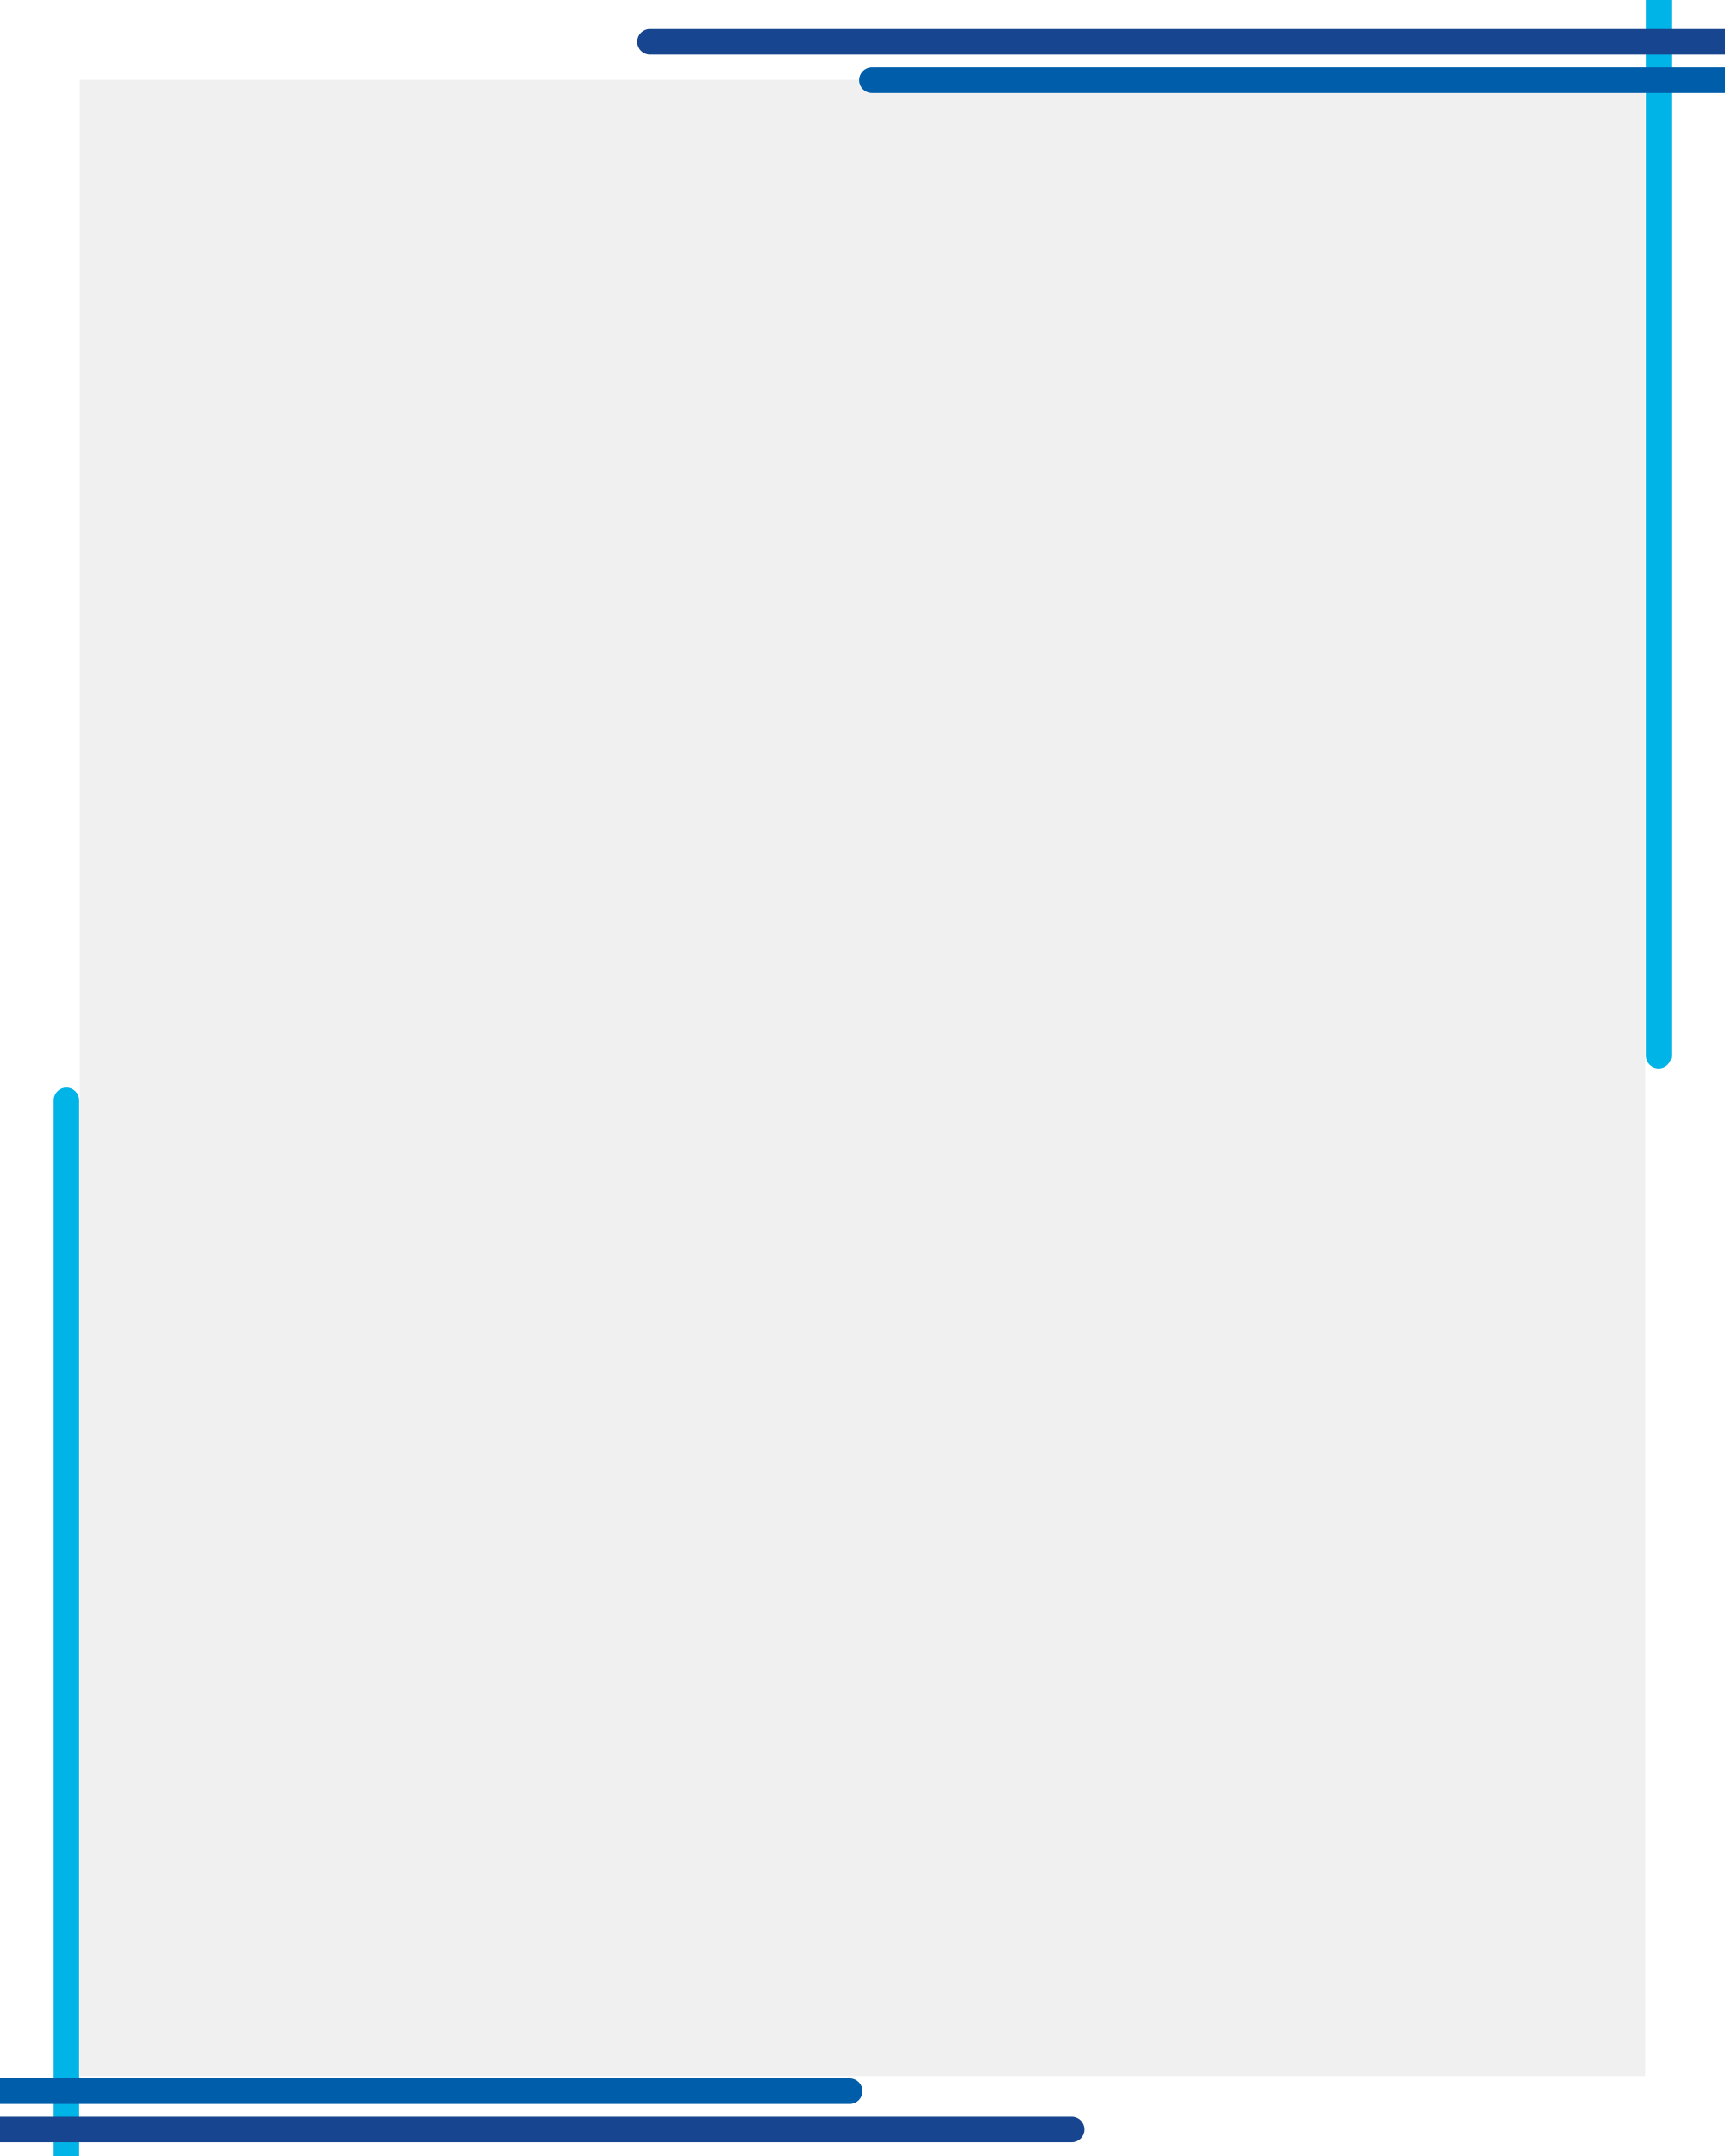
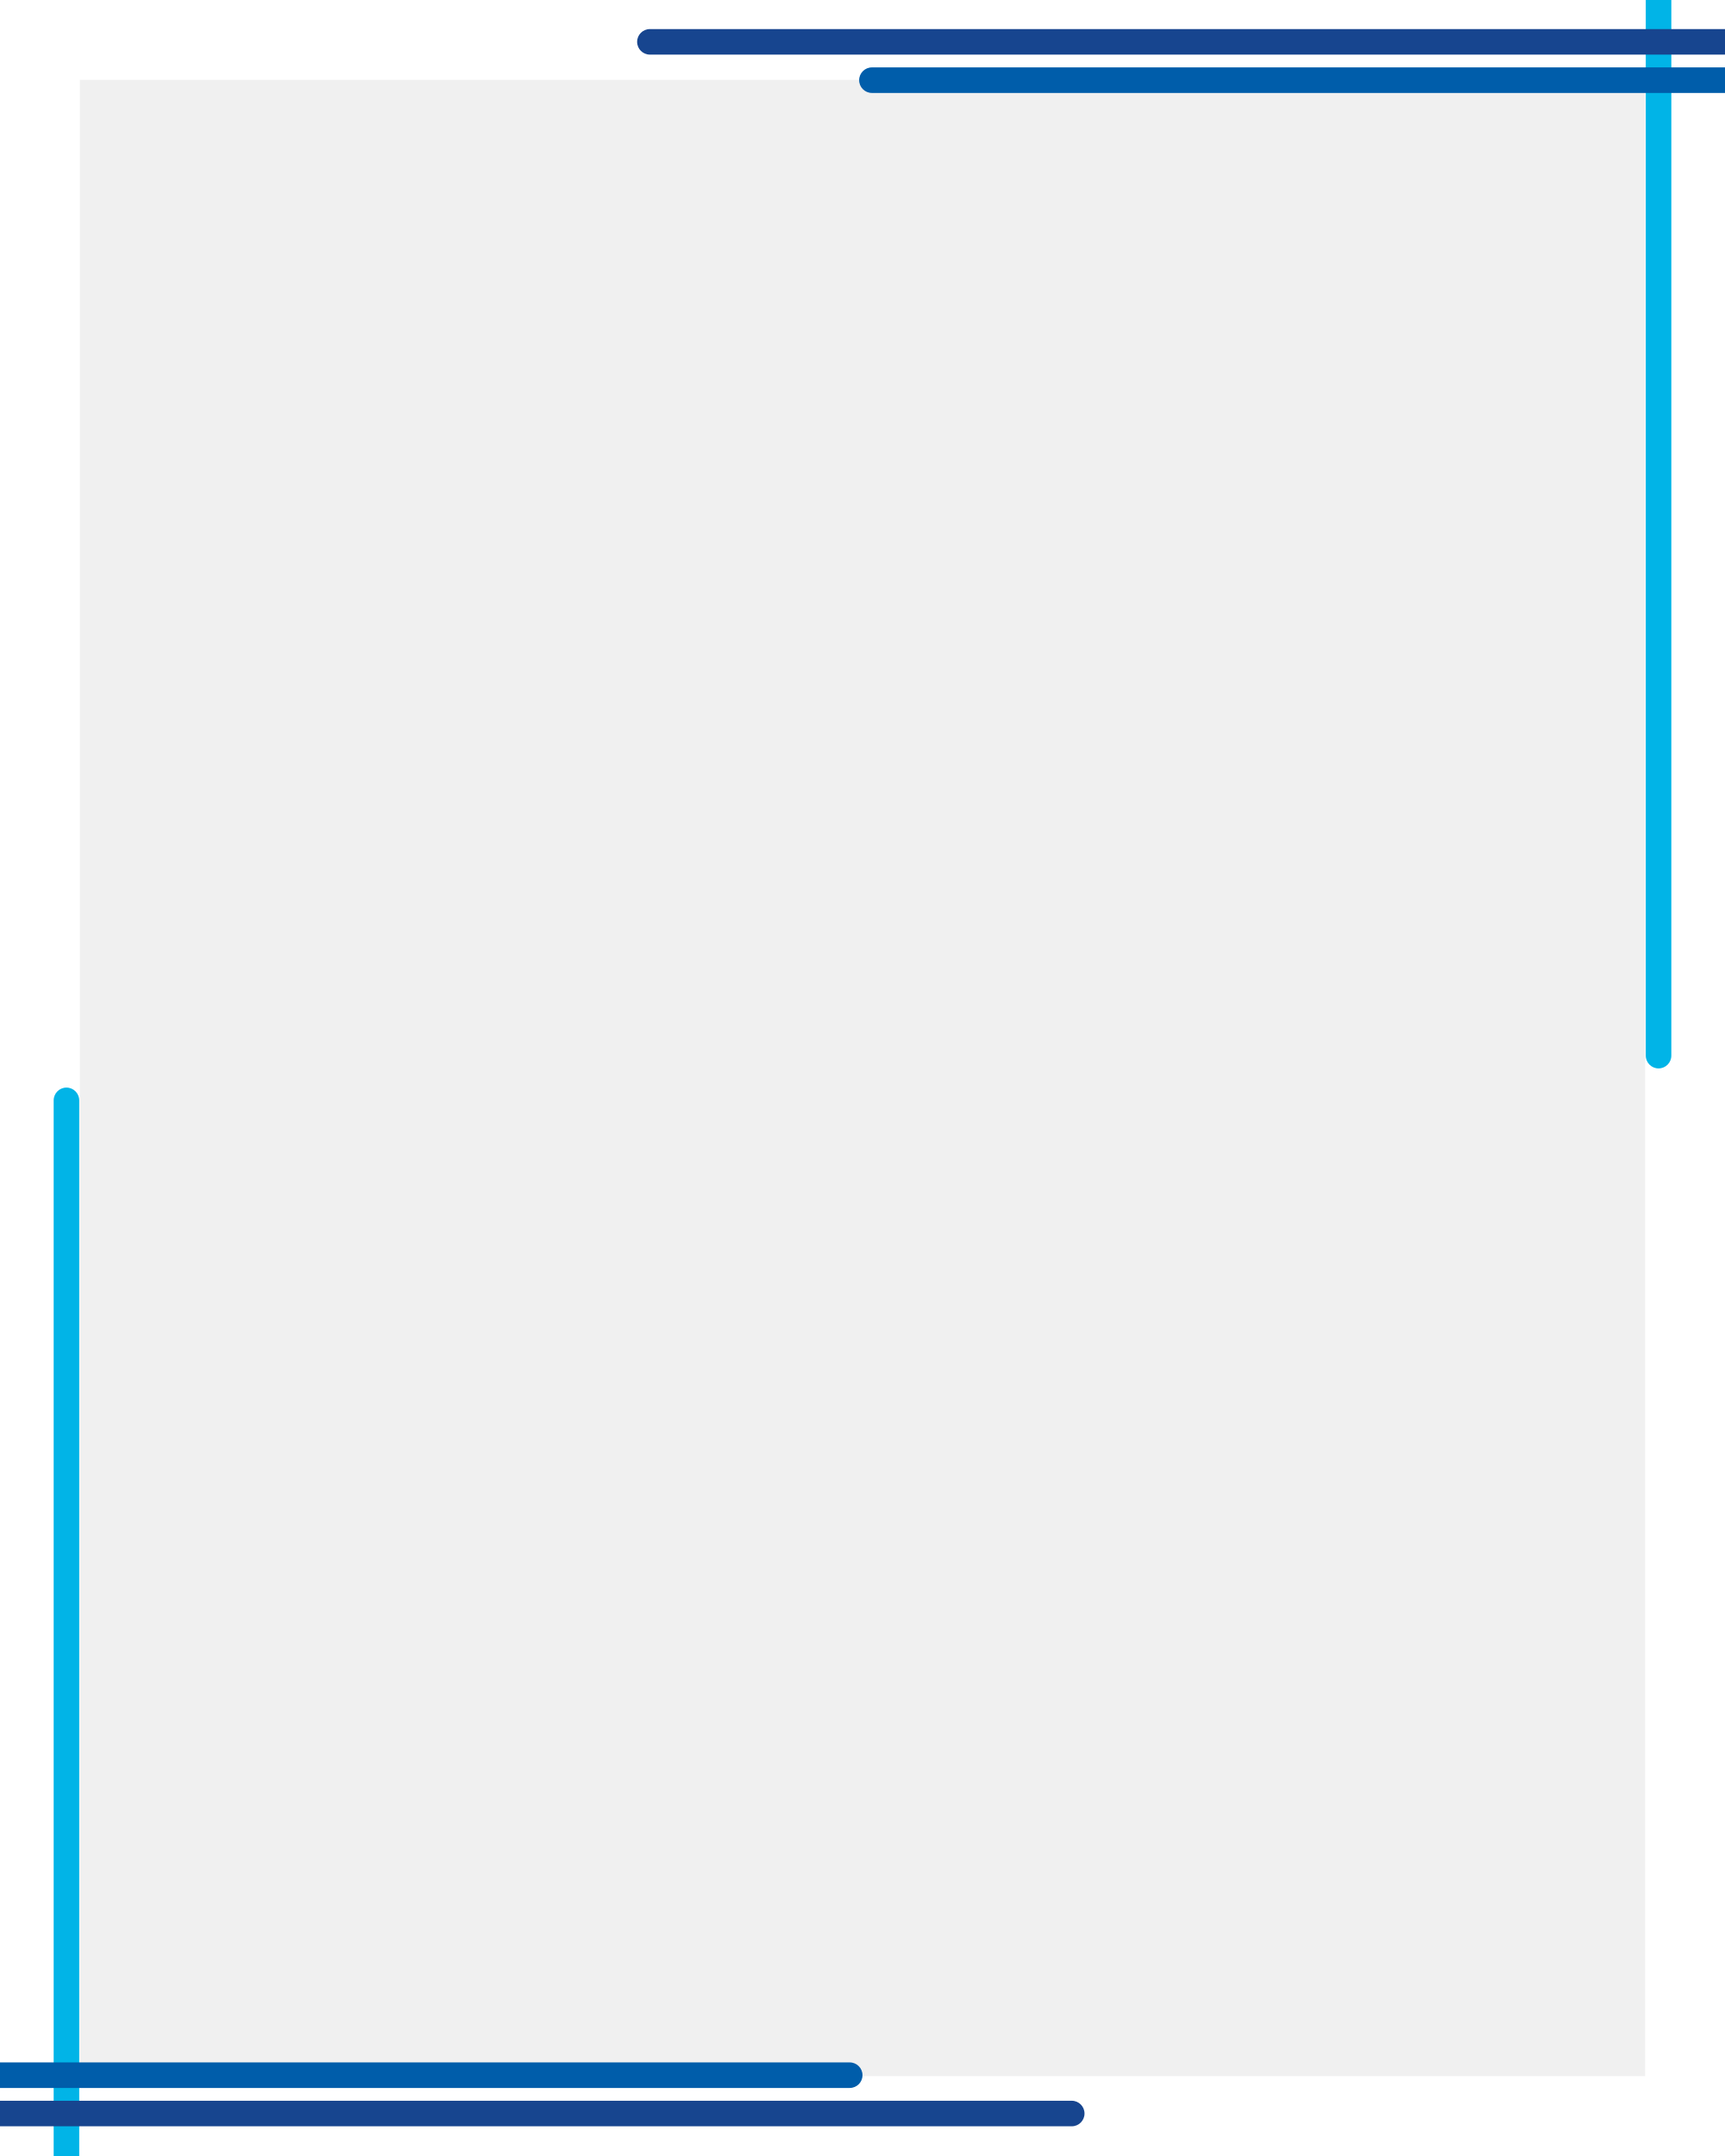
<svg xmlns="http://www.w3.org/2000/svg" viewBox="0 0 1080 1350" width="1080" height="1350">
  <defs>
    <linearGradient id="gradOrizzontale1" gradientUnits="userSpaceOnUse" x1="0" y1="0" x2="540" y2="0">
      <stop offset="0%" stop-color="#005DAA" />
      <stop offset="50%" stop-color="#005DAA" />
      <stop offset="65%" stop-color="#4186BF" />
      <stop offset="75%" stop-color="#78A9D2" />
      <stop offset="85%" stop-color="#AECBE4" />
      <stop offset="100%" stop-color="#FFFFFF" />
    </linearGradient>
    <linearGradient id="gradVerticale" gradientUnits="userSpaceOnUse" x1="0" y1="681" x2="0" y2="1350">
      <stop offset="0%" stop-color="#F4FCFE" />
      <stop offset="25%" stop-color="#01B4E7" />
      <stop offset="75%" stop-color="#01B4E7" />
      <stop offset="85%" stop-color="#04A6DC" />
      <stop offset="100%" stop-color="#13579D" />
    </linearGradient>
    <linearGradient id="gradOrizzontale2" gradientUnits="userSpaceOnUse" x1="0" y1="0" x2="679" y2="0">
      <stop offset="0%" stop-color="#17458F" />
      <stop offset="62.5%" stop-color="#17458F" />
      <stop offset="75%" stop-color="#4268A4" />
      <stop offset="85%" stop-color="#8FA5C9" />
      <stop offset="100%" stop-color="#FFFFFF" />
    </linearGradient>
  </defs>
  <path d="M0 0H1080V1350H0Z        M50 50V1300H1030V50Z" fill="#FFFFFF" fill-rule="evenodd" />
  <path d="M33.6 689      A8 8 0 0 1 41.6 681      A8 8 0 0 1 49.6 689      V1370      H33.6      Z" fill="#01B4E7" />
-   <path d="M-20 1301.4      H532      A8 8 0 0 1 540 1309.4      A8 8 0 0 1 532 1317.4      H-20      Z" fill="#005DAA" />
-   <path d="M-20 1325.4      H671      A8 8 0 0 1 679 1333.4      A8 8 0 0 1 671 1341.4      H-20      Z" fill="#17458F" />
+   <path d="M-20 1291.4      H532      A8 8 0 0 1 540 1299.4      A8 8 0 0 1 532 1307.4      H-20      Z" fill="#005DAA" />
+   <path d="M-20 1315.4      H671      A8 8 0 0 1 679 1323.4      A8 8 0 0 1 671 1331.4      H-20      Z" fill="#17458F" />
  <path d="M1030.4 -20      H1046.4      V661      A8 8 0 0 1 1038.4 669      A8 8 0 0 1 1030.4 661      Z" fill="#01B4E7" />
  <path d="M406.9 18.2      H2044.7      V34.2      H406.9      A8 8 0 0 1 406.9 18.2      Z" fill="#17458F" />
  <path d="M545.9 42.2      H2044.7      V58.2      H545.9      A8 8 0 0 1 545.9 42.2      Z" fill="#005DAA" />
</svg>
